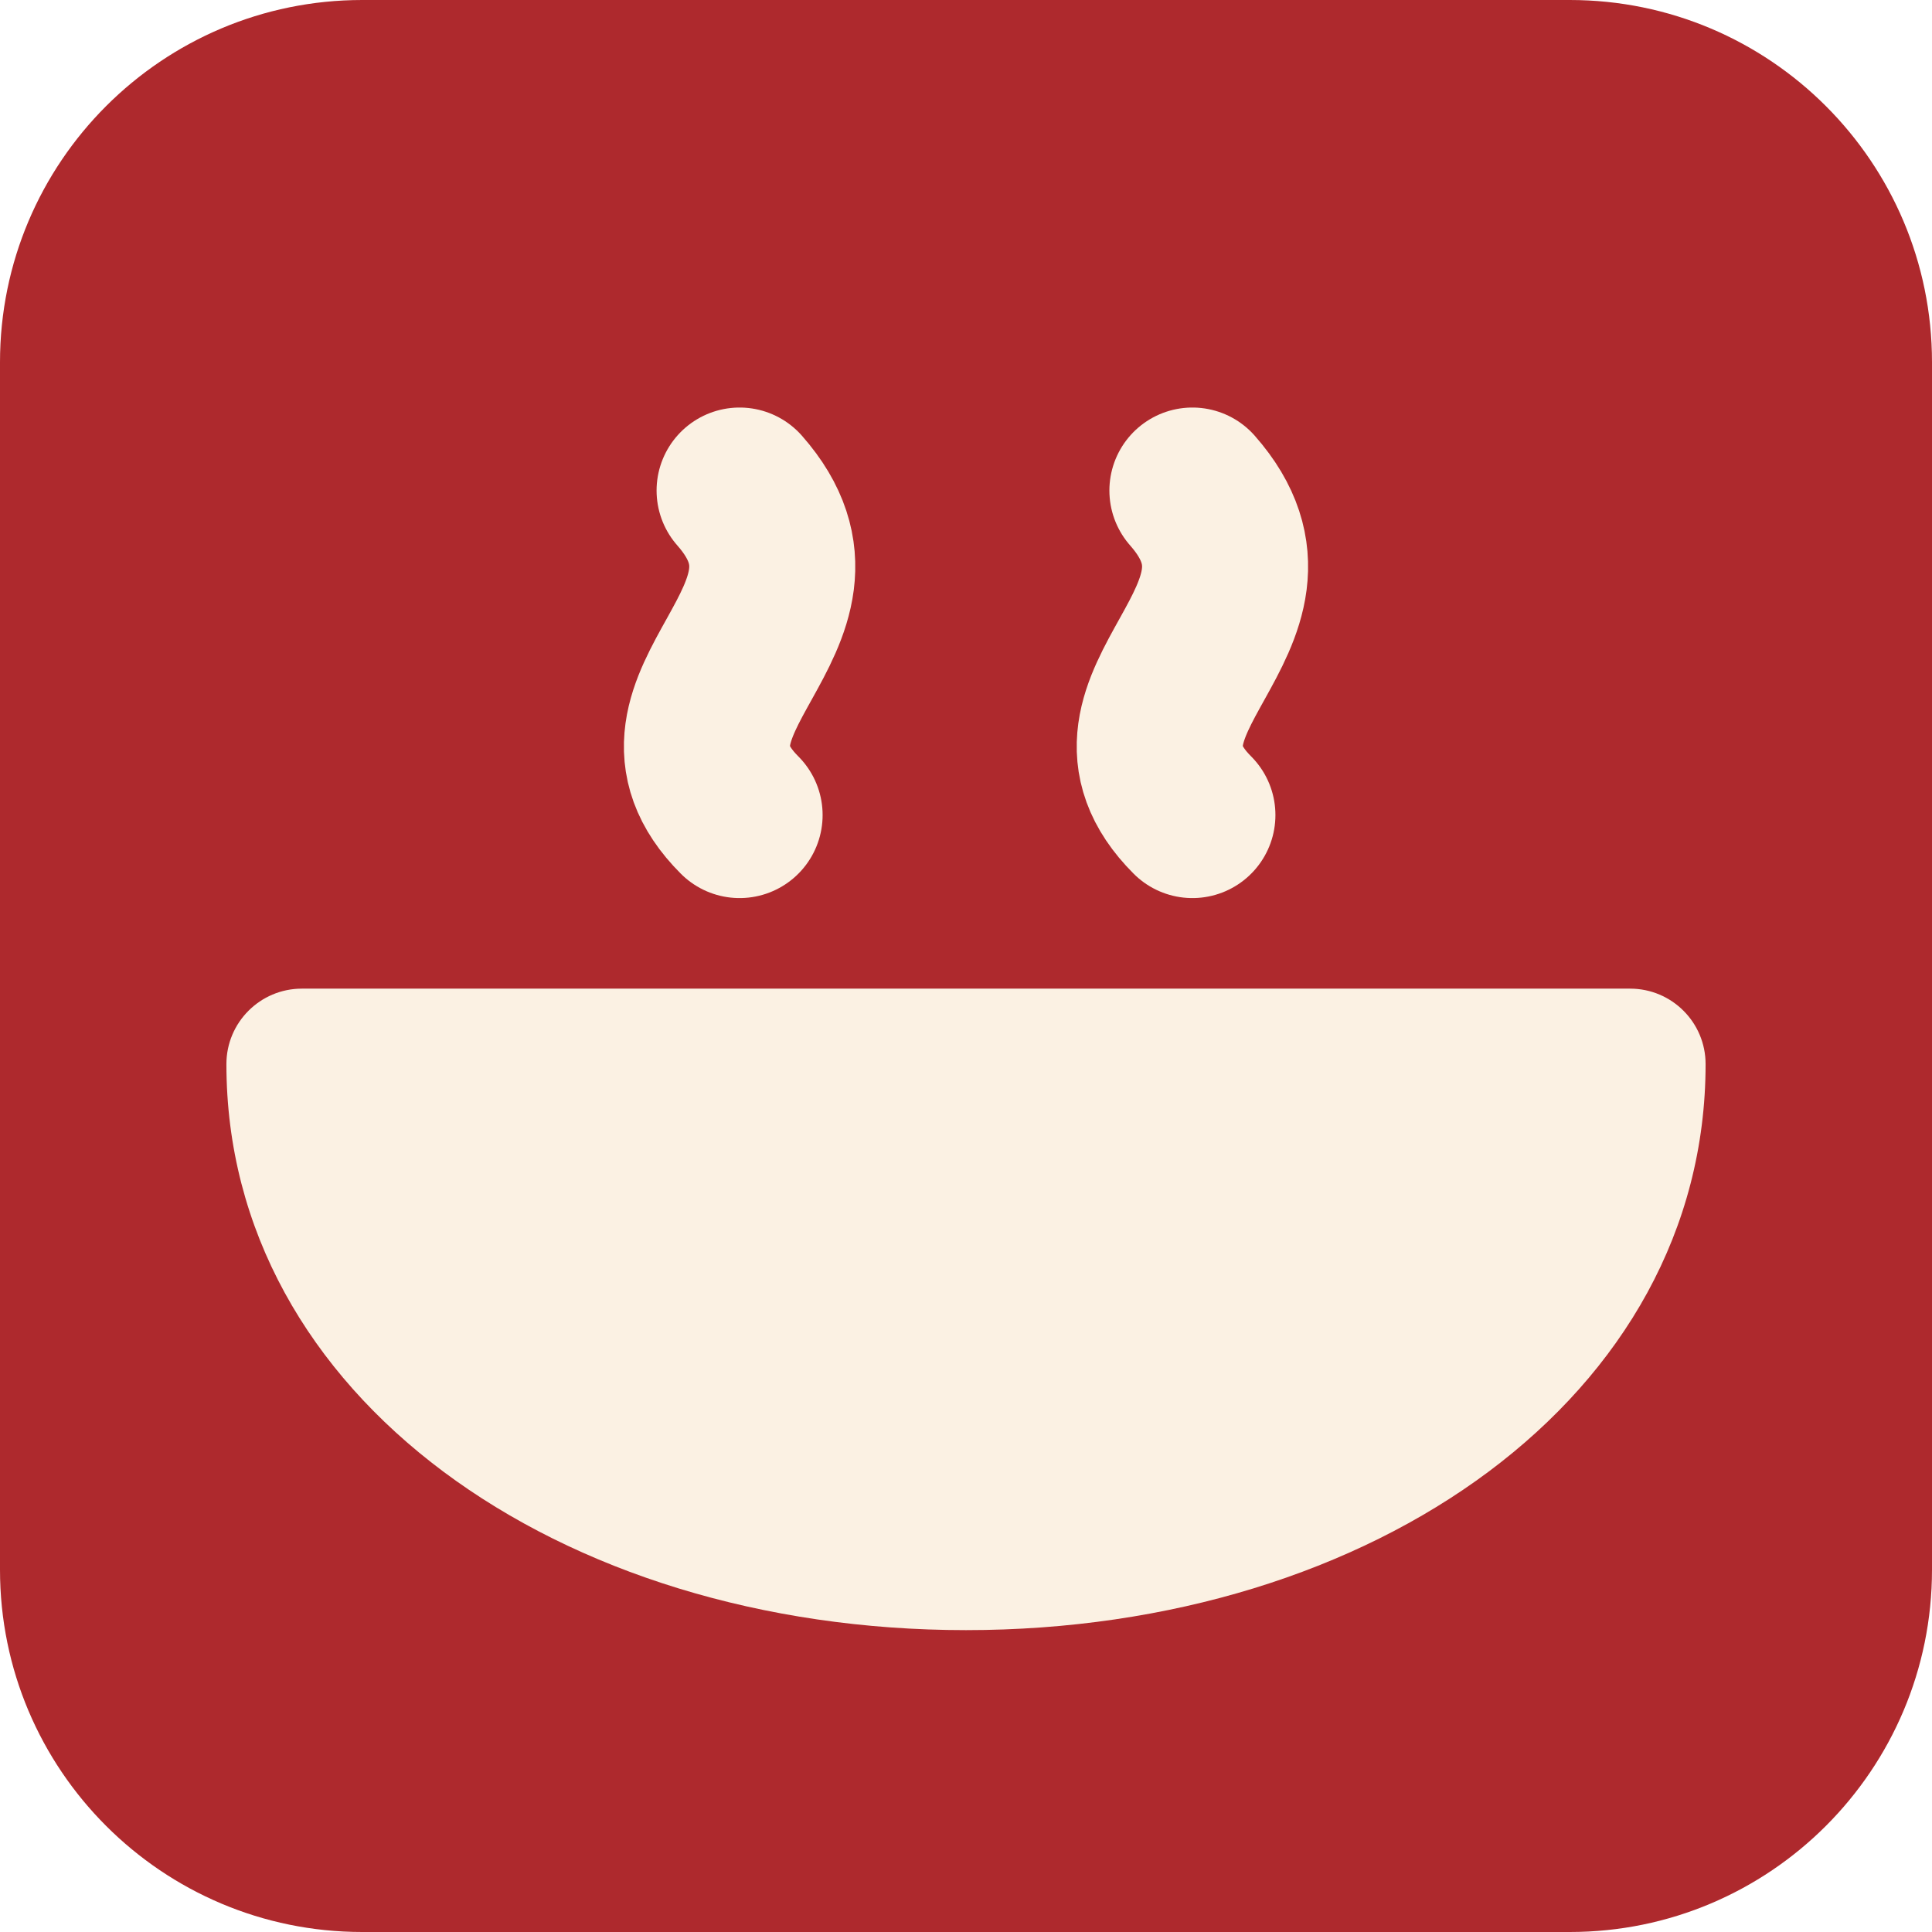
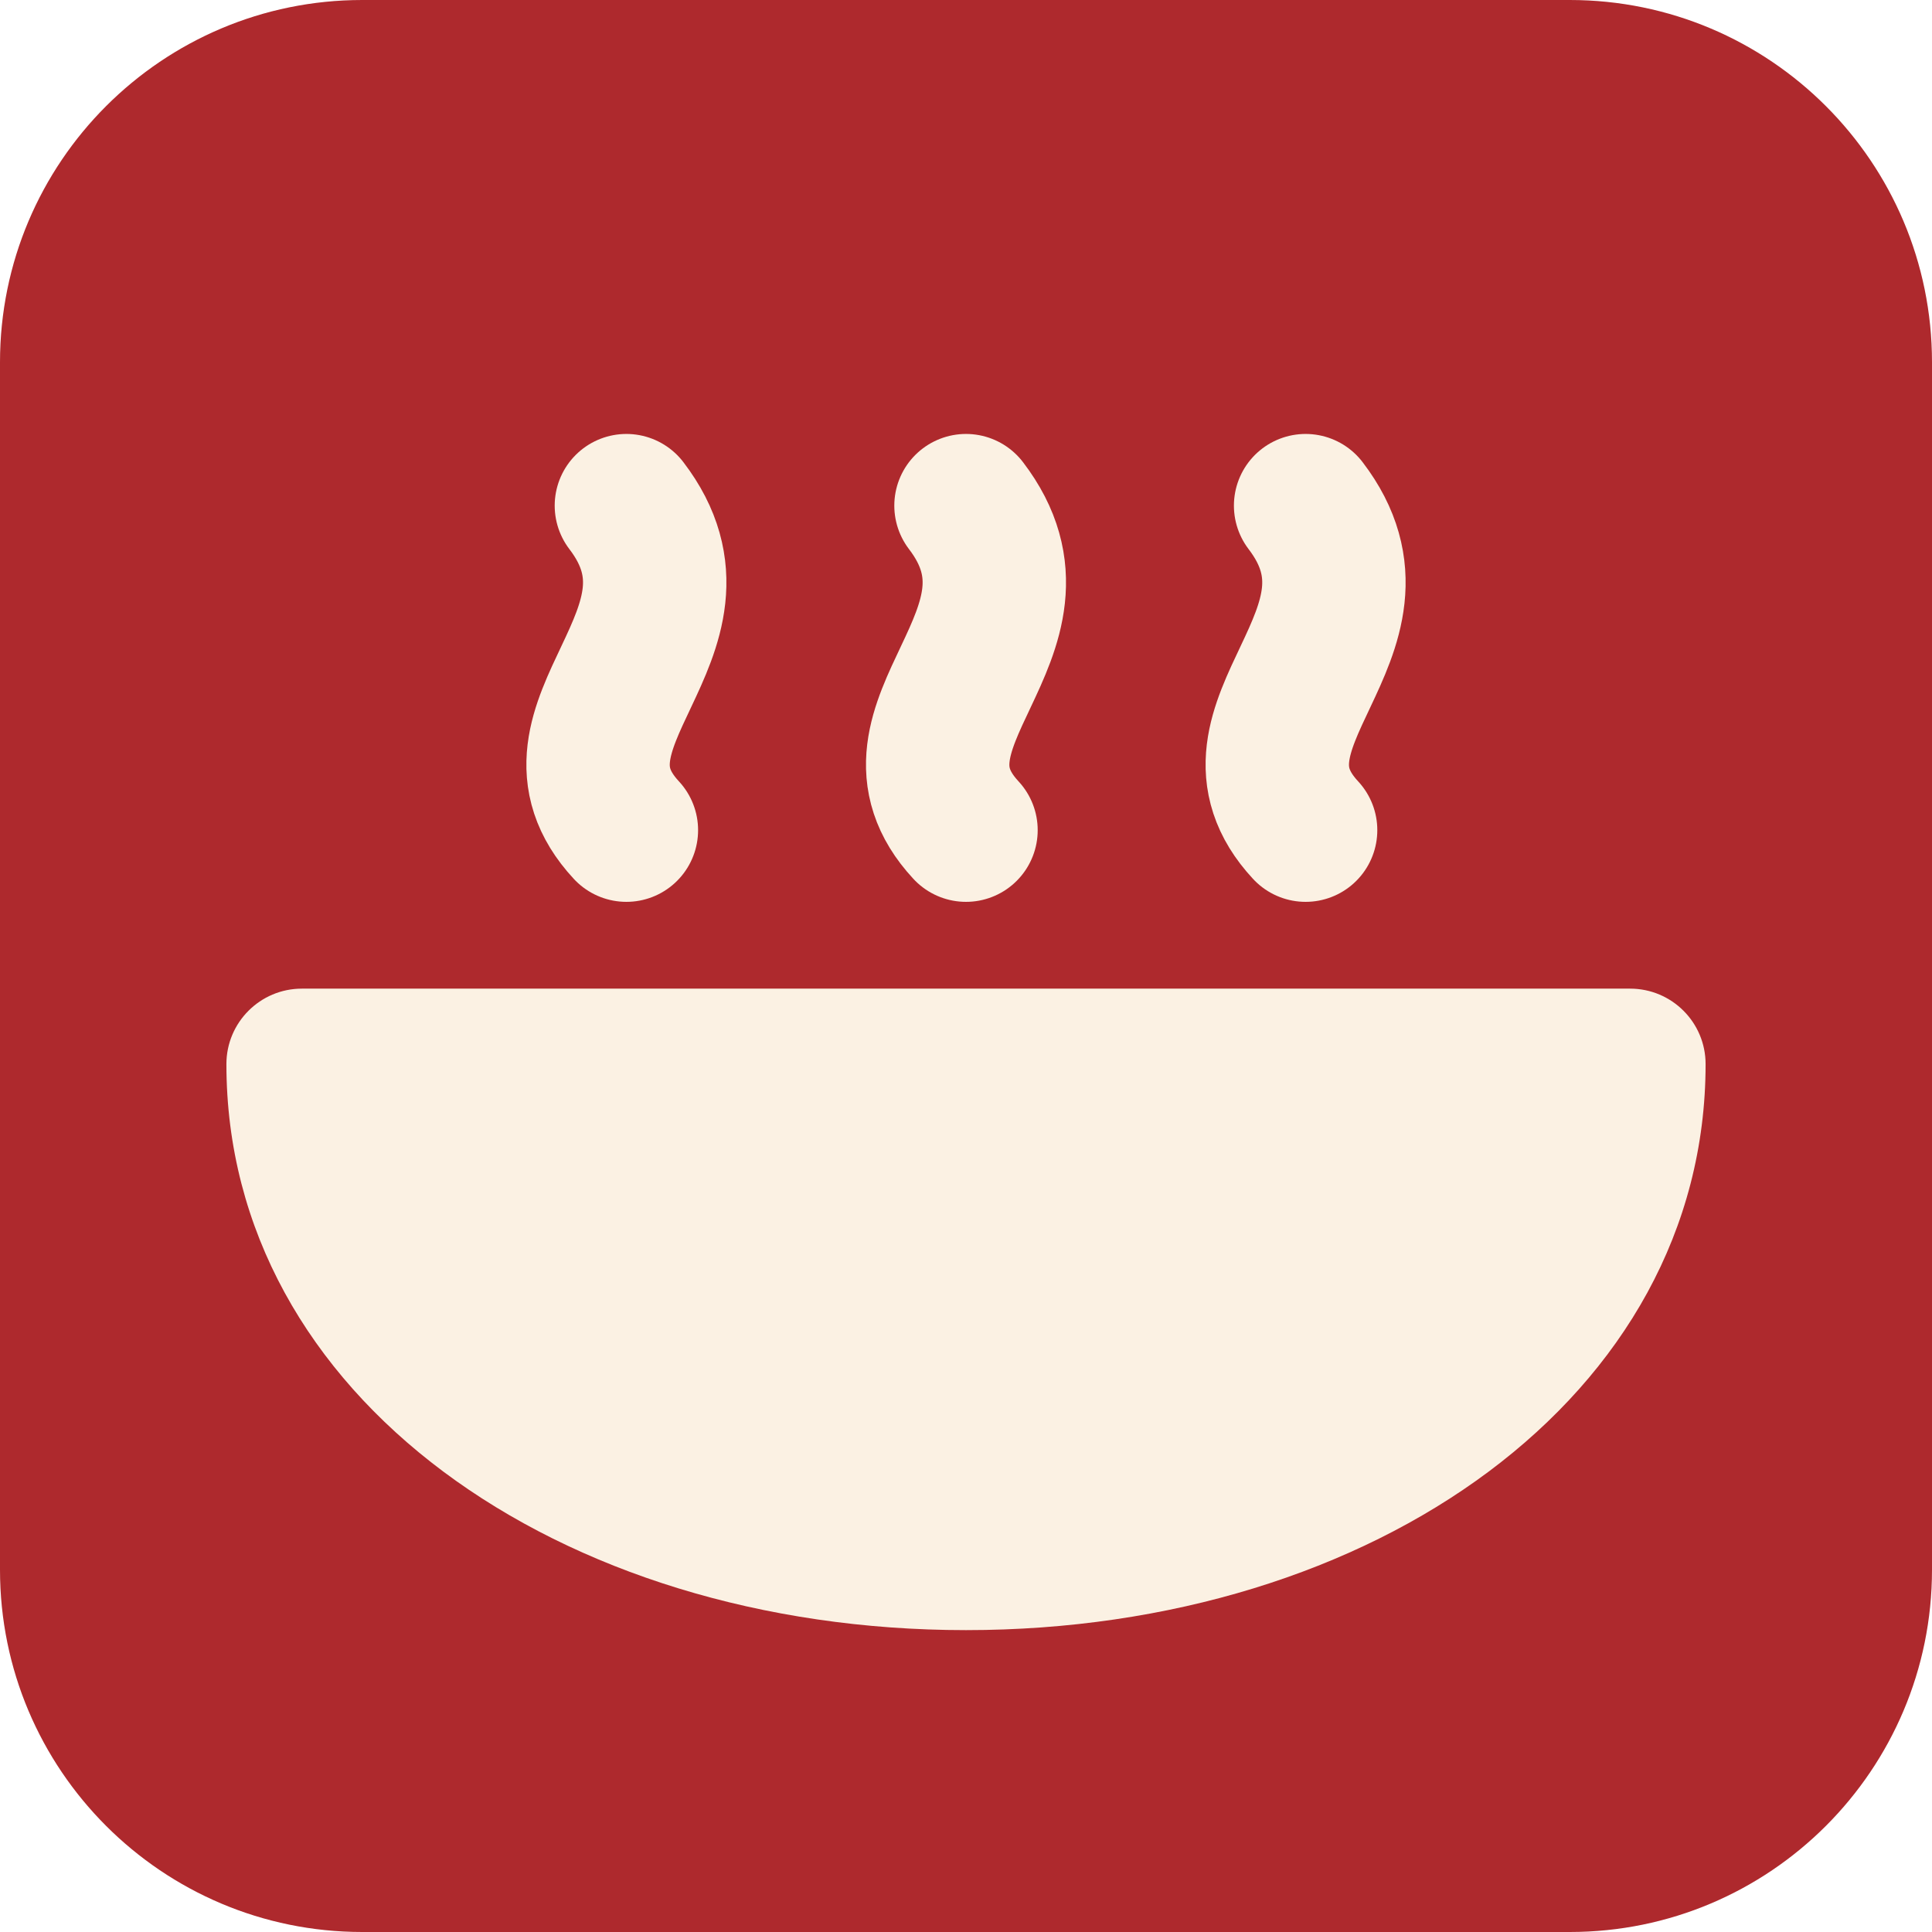
<svg xmlns="http://www.w3.org/2000/svg" viewBox="0 0 512 512">
  <rect width="512" height="512" rx="96" fill="#ae292d" />
-   <g fill="none" stroke="#fbf1e3" stroke-width="44" stroke-linecap="round">
-     <path d="M196 216c-30-30 30-52 0-86" />
-     <path d="M316 216c-30-30 30-52 0-86" />
+   <g fill="none" stroke="#fbf1e3" stroke-width="38" stroke-linecap="round">
+     <path d="M166 220c-26-28 26-52 0-86" />
+     <path d="M256 220c-26-28 26-52 0-86" />
+     <path d="M346 220c-26-28 26-52 0-86" />
  </g>
  <path fill="#fbf1e3" d="M80 262h352a20 20 0 0 1 20 20c0 88-88 150-196 150S60 370 60 282a20 20 0 0 1 20-20z" />
</svg>
